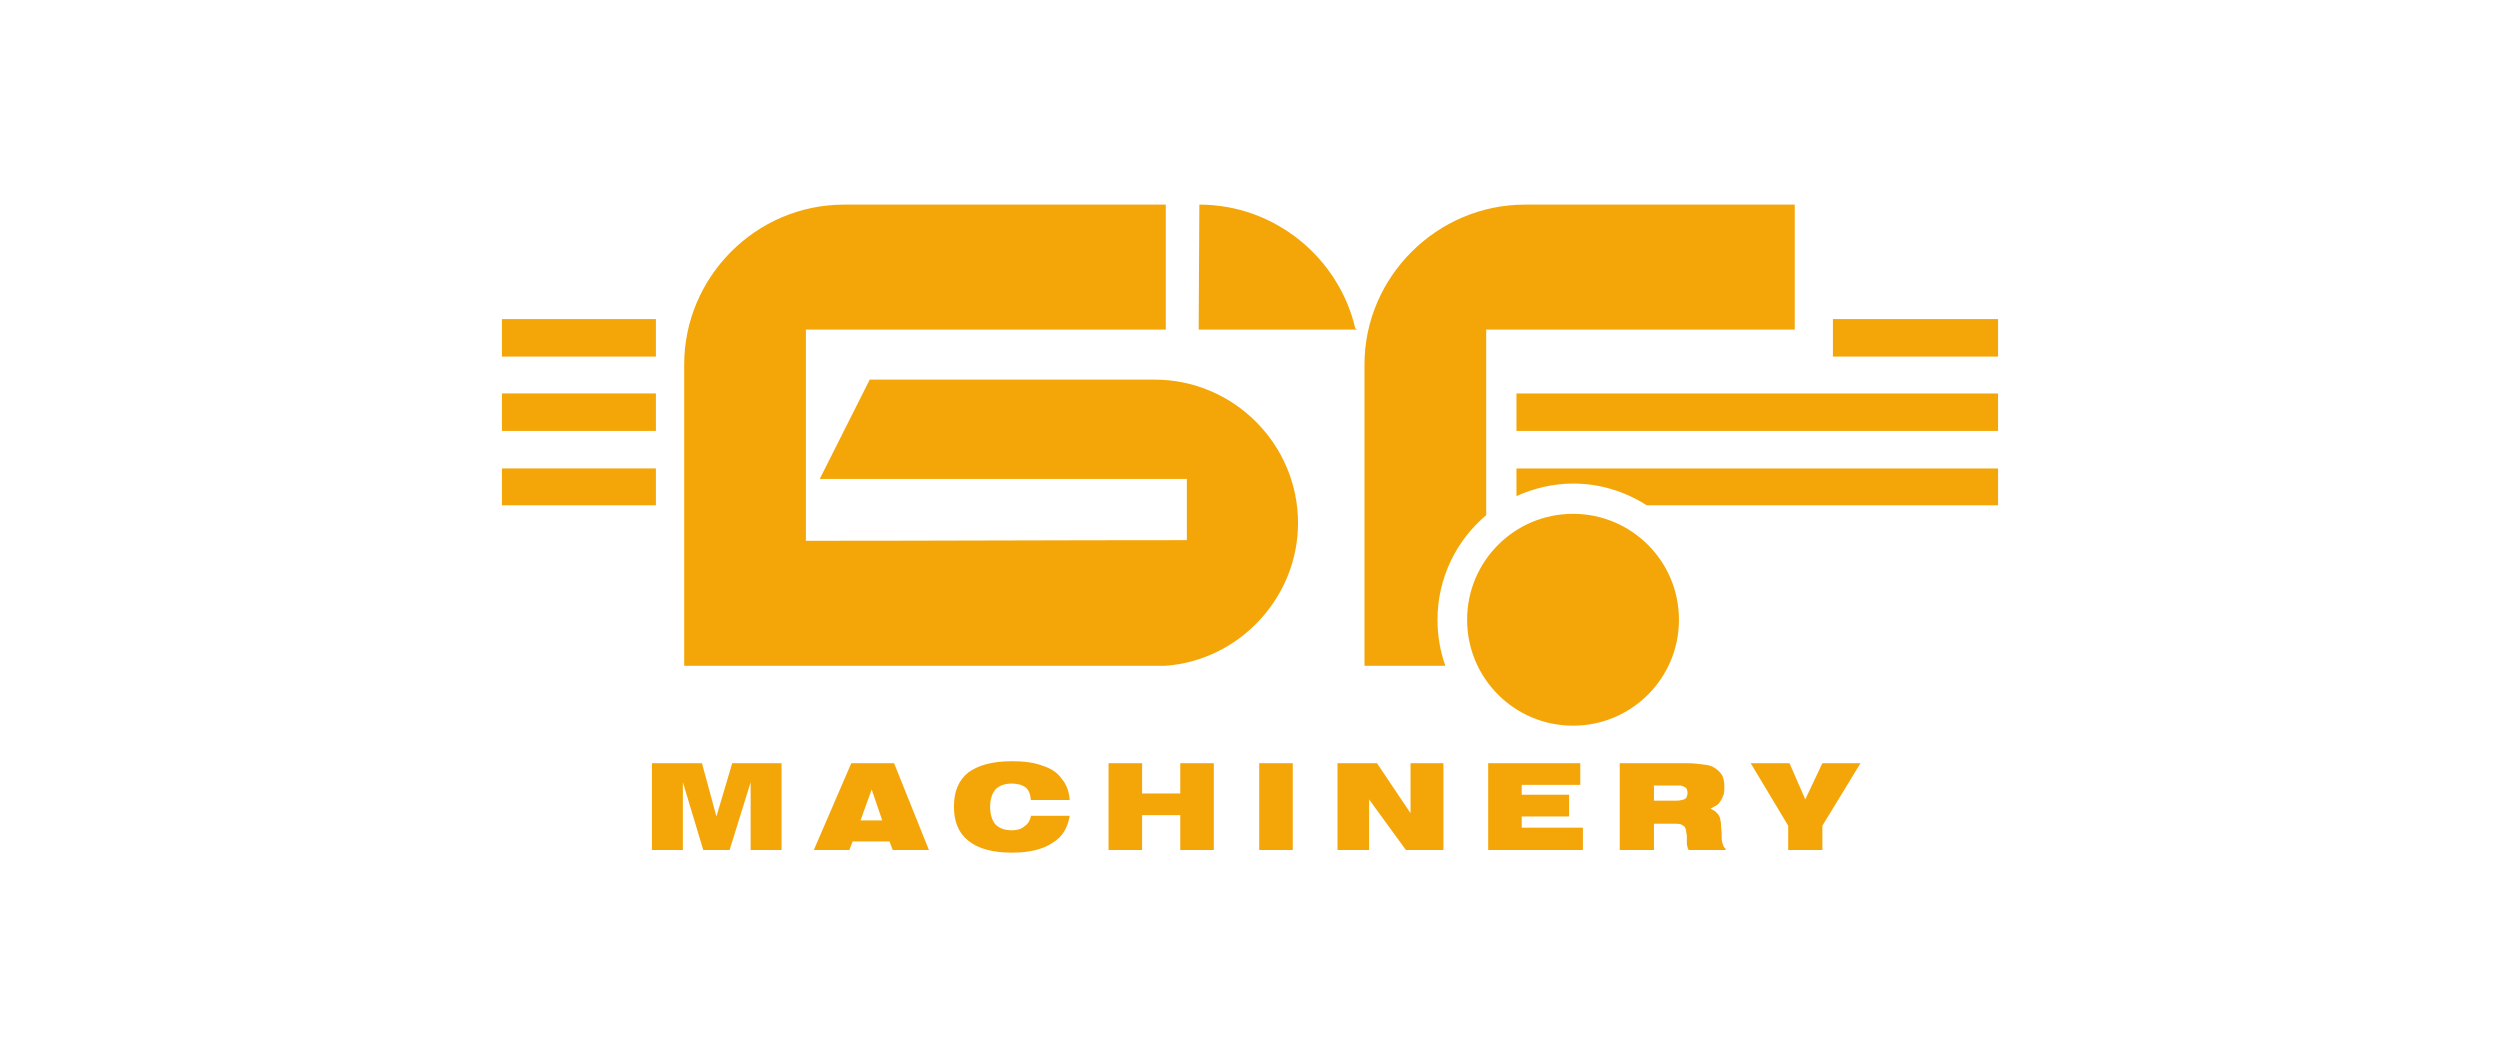
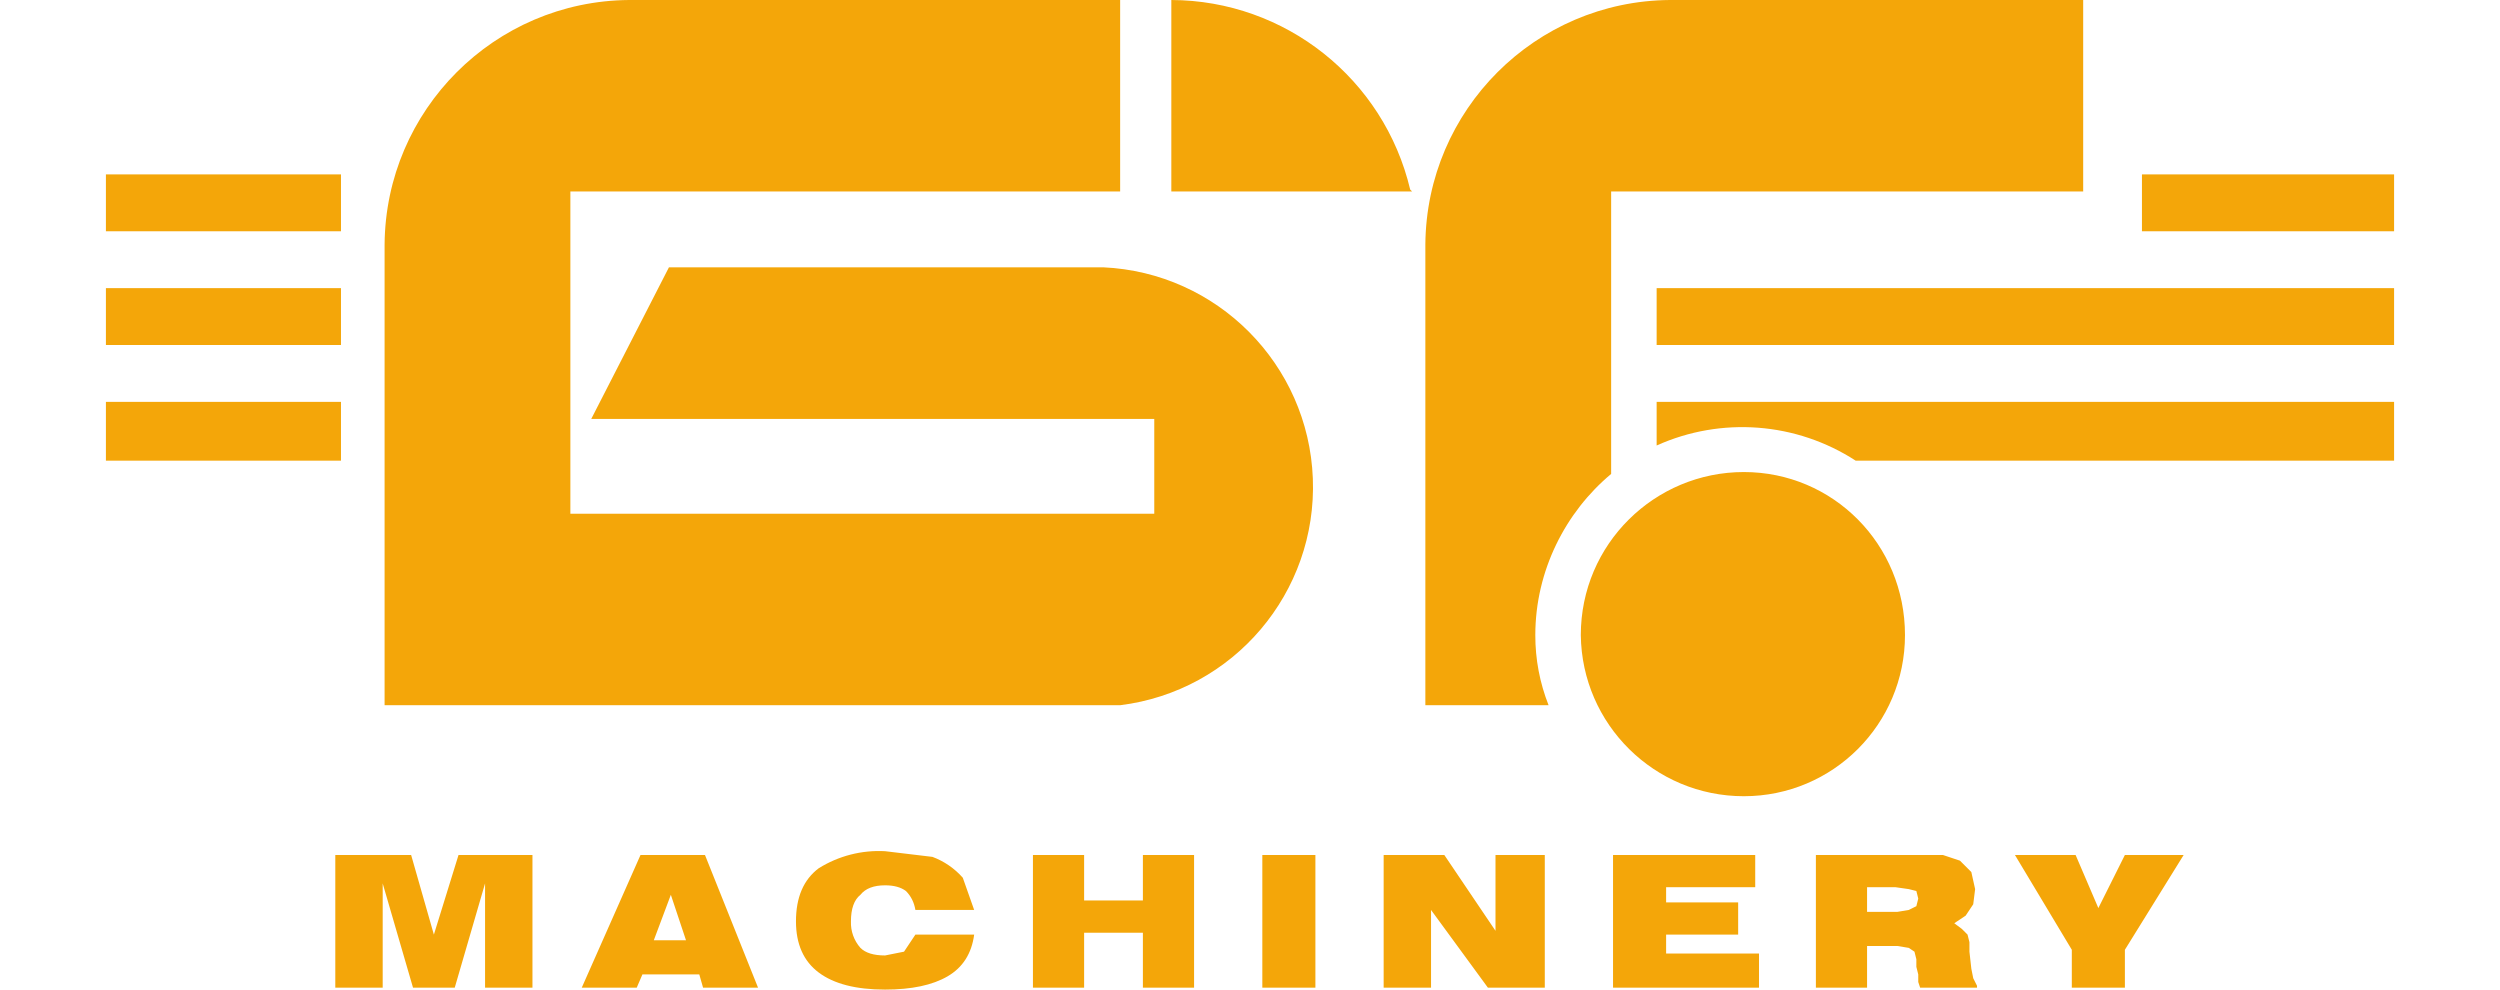
- <svg xmlns="http://www.w3.org/2000/svg" xml:space="preserve" width="227px" height="96px" version="1.1" style="shape-rendering:geometricPrecision; text-rendering:geometricPrecision; image-rendering:optimizeQuality; fill-rule:evenodd; clip-rule:evenodd" viewBox="0 0 37.86 16.07">
-   <defs>
-     <style type="text/css"> .fil1 {fill:none} .fil0 {fill:#F4A609} </style>
-   </defs>
+ <svg xmlns="http://www.w3.org/2000/svg" width="144" height="57" viewBox="0 0 12.07 5.22" xml:space="preserve" fill-rule="evenodd" clip-rule="evenodd" image-rendering="optimizeQuality" shape-rendering="geometricPrecision" text-rendering="geometricPrecision">
  <g id="Layer_x0020_1">
-     <g id="_1864483196176">
-       <path class="fil0" d="M10.33 10.12l7.31 0c1.13,-0.08 2.02,-1.04 2.02,-2.17l0 0c0,-1.2 -0.98,-2.18 -2.18,-2.18l-4.33 0 -0.76 1.51 5.58 0 0 0.93c-1.94,0 -3.86,0.01 -5.79,0.01l0 -3.21 5.47 0 0 -1.9 -4.89 0c-1.34,0 -2.43,1.1 -2.43,2.43 0,1.53 0,3.05 0,4.58zm13.51 -2.31c0.89,0 1.61,0.72 1.61,1.61 0,0.89 -0.72,1.61 -1.61,1.61 -0.89,0 -1.61,-0.72 -1.61,-1.61 0,-0.89 0.72,-1.61 1.61,-1.61zm-3.17 2.31l1.23 0c-0.08,-0.22 -0.12,-0.46 -0.12,-0.7 0,-0.64 0.29,-1.21 0.74,-1.59l0 -2.82 4.69 0 0 -1.9 -4.1 0c-1.34,0 -2.44,1.1 -2.44,2.43 0,1.53 0,3.05 0,4.58zm-2.52 -5.11l2.41 0 -0.03 -0.02c-0.25,-1.07 -1.22,-1.88 -2.37,-1.88l-0.01 1.9z" />
-       <polygon class="fil0" points="9.9,4.85 9.9,5.42 7.56,5.42 7.56,4.85 " />
-       <polygon class="fil0" points="9.9,5.98 9.9,6.55 7.56,6.55 7.56,5.98 " />
-       <polygon class="fil0" points="9.9,7.12 9.9,7.68 7.56,7.68 7.56,7.12 " />
-       <path class="fil0" d="M30.3 4.85l0 0.57 -2.51 0 0 -0.57 2.51 0zm0 2.27l0 0.56 -5.34 0c-0.33,-0.21 -0.71,-0.33 -1.12,-0.33 -0.3,0 -0.59,0.07 -0.86,0.19l0 -0.42 7.32 0zm0 -1.14l0 0.57 -7.32 0 0 -0.57 7.32 0z" />
-       <path class="fil0" d="M9.84 12.92l0.47 0 0 -1.03 0.31 1.03 0.4 0 0.32 -1.03 0 1.03 0.47 0 0 -1.32 -0.75 0 -0.24 0.81 -0.22 -0.81 -0.76 0 0 1.32zm2.46 0l0.54 0 0.05 -0.13 0.56 0 0.05 0.13 0.55 0 -0.53 -1.32 -0.65 0 -0.57 1.32zm0.71 -0.45l0.17 -0.47 0.16 0.47 -0.33 0zm2.59 -0.31l0.59 0c-0.01,-0.13 -0.05,-0.24 -0.12,-0.32 -0.06,-0.09 -0.16,-0.16 -0.29,-0.2 -0.13,-0.05 -0.28,-0.07 -0.47,-0.07 -0.29,0 -0.51,0.06 -0.66,0.17 -0.15,0.12 -0.22,0.29 -0.22,0.52 0,0.23 0.07,0.4 0.22,0.52 0.15,0.12 0.37,0.18 0.66,0.18 0.27,0 0.47,-0.05 0.62,-0.15 0.15,-0.09 0.23,-0.23 0.26,-0.41l-0.59 0c-0.01,0.07 -0.05,0.13 -0.1,0.16 -0.04,0.04 -0.11,0.06 -0.19,0.06 -0.11,0 -0.19,-0.03 -0.25,-0.09 -0.05,-0.06 -0.08,-0.15 -0.08,-0.27 0,-0.11 0.03,-0.2 0.08,-0.26 0.06,-0.06 0.14,-0.09 0.25,-0.09 0.09,0 0.16,0.02 0.21,0.06 0.05,0.04 0.07,0.1 0.08,0.19zm1.18 0.76l0.51 0 0 -0.53 0.58 0 0 0.53 0.51 0 0 -1.32 -0.51 0 0 0.46 -0.58 0 0 -0.46 -0.51 0 0 1.32zm2.29 0l0.51 0 0 -1.32 -0.51 0 0 1.32zm1.19 0l0.48 0 0 -0.77 0.56 0.77 0.57 0 0 -1.32 -0.5 0 0 0.76 -0.51 -0.76 -0.6 0 0 1.32zm2.29 0l1.44 0 0 -0.34 -0.93 0 0 -0.17 0.72 0 0 -0.33 -0.72 0 0 -0.15 0.89 0 0 -0.33 -1.4 0 0 1.32zm2.52 -0.75l0 -0.23 0.29 0c0.05,0 0.09,0 0.12,0 0.03,0.01 0.06,0.02 0.08,0.04 0.01,0.01 0.02,0.04 0.02,0.07 0,0.03 -0.01,0.06 -0.02,0.08 -0.02,0.01 -0.04,0.03 -0.07,0.03 -0.03,0.01 -0.07,0.01 -0.12,0.01l-0.3 0zm0.49 -0.57l-1.01 0 0 1.32 0.52 0 0 -0.4 0.31 0c0.04,0 0.07,0 0.1,0.01 0.02,0.01 0.04,0.02 0.06,0.04 0.01,0.02 0.02,0.05 0.02,0.08 0.01,0.03 0.01,0.06 0.01,0.08 0,0.03 0,0.05 0,0.07 0,0.03 0,0.05 0.01,0.07 0,0.02 0.01,0.04 0.02,0.05l0.56 0 0 -0.02c-0.02,-0.01 -0.03,-0.03 -0.04,-0.06 -0.01,-0.02 -0.02,-0.06 -0.02,-0.1 0,-0.05 0,-0.1 -0.01,-0.17 0,-0.03 0,-0.07 -0.01,-0.1 0,-0.03 -0.01,-0.05 -0.02,-0.07 -0.01,-0.02 -0.03,-0.04 -0.05,-0.06 -0.02,-0.02 -0.05,-0.03 -0.08,-0.05 0.04,-0.02 0.08,-0.04 0.12,-0.07 0.03,-0.04 0.05,-0.07 0.07,-0.12 0.02,-0.04 0.02,-0.09 0.02,-0.14 0,-0.07 -0.01,-0.12 -0.03,-0.17 -0.03,-0.05 -0.07,-0.09 -0.12,-0.12 -0.04,-0.03 -0.09,-0.04 -0.17,-0.05 -0.07,-0.01 -0.16,-0.02 -0.26,-0.02zm1.55 1.32l0.52 0 0 -0.37 0.58 -0.95 -0.58 0 -0.26 0.55 -0.24 -0.55 -0.59 0 0.57 0.95 0 0.37z" />
+     <g id="_2057083128128" fill="#f4a609">
+       <path d="M1.47 3.72h3.88a1.16 1.16 0 0 0-.09-2.31H2.97l-.41.8h2.97v.5H2.45v-1.7h2.9V0H2.76a1.3 1.3 0 0 0-1.29 1.29zm7.17-1.23c.47 0 .85.38.85.86 0 .47-.38.85-.85.85a.86.86 0 0 1-.86-.85c0-.48.39-.86.86-.86M6.96 3.72h.65a1 1 0 0 1-.07-.37c0-.34.16-.65.4-.85V1.01h2.49V0H8.25a1.3 1.3 0 0 0-1.29 1.29zM5.62 1.01h1.27L6.88 1a1.3 1.3 0 0 0-1.26-1zM1.24.92v.3H0v-.3zm0 .6v.3H0v-.3zm0 .6v.31H0v-.31z" />
+       <path d="M12.07.92v.3h-1.33v-.3zm0 1.2v.31H9.23a1.1 1.1 0 0 0-1.05-.08v-.23zm0-.6v.3H8.18v-.3zM1.21 5.21h.25v-.55l.16.55h.22L2 4.66v.55h.25v-.7h-.39l-.13.42-.12-.42h-.4zm1.3 0h.29l.03-.07h.3l.02.07h.29l-.28-.7h-.34zm.38-.25.09-.24.08.24zm1.38-.16h.31l-.06-.17a.4.4 0 0 0-.16-.11l-.25-.03a.6.6 0 0 0-.35.09q-.12.09-.12.28 0 .18.12.27t.35.09q.21 0 .33-.07t.14-.22h-.31l-.06.09-.1.02q-.09 0-.13-.04a.2.2 0 0 1-.05-.14q0-.1.05-.14.04-.05.13-.05.07 0 .11.03.04.04.05.1m.62.41h.27v-.29h.31v.29h.27v-.7h-.27v.24h-.31v-.24h-.27zm1.21 0h.28v-.7H6.1zm.64 0h.25V4.8l.3.41h.3v-.7h-.26v.4l-.27-.4h-.32zm1.21 0h.77v-.18h-.49v-.1h.38v-.17h-.38v-.08h.47v-.17h-.75zm1.34-.4v-.13h.15l.07.01.04.01.01.04-.01.04-.04.02-.06.01zm.26-.3h-.53v.7h.27v-.22h.16l.06.01.03.02.01.04v.04l.01.04v.04l.01.03h.3V5.2l-.02-.04-.01-.05-.01-.09v-.05l-.01-.04-.03-.03-.04-.03.06-.04.04-.06.01-.08-.02-.09-.06-.06-.09-.03zm.82.7h.28v-.2l.31-.5h-.31l-.14.28-.12-.28h-.32l.3.5z" />
    </g>
-     <rect class="fil1" width="37.86" height="16.07" />
  </g>
</svg>
